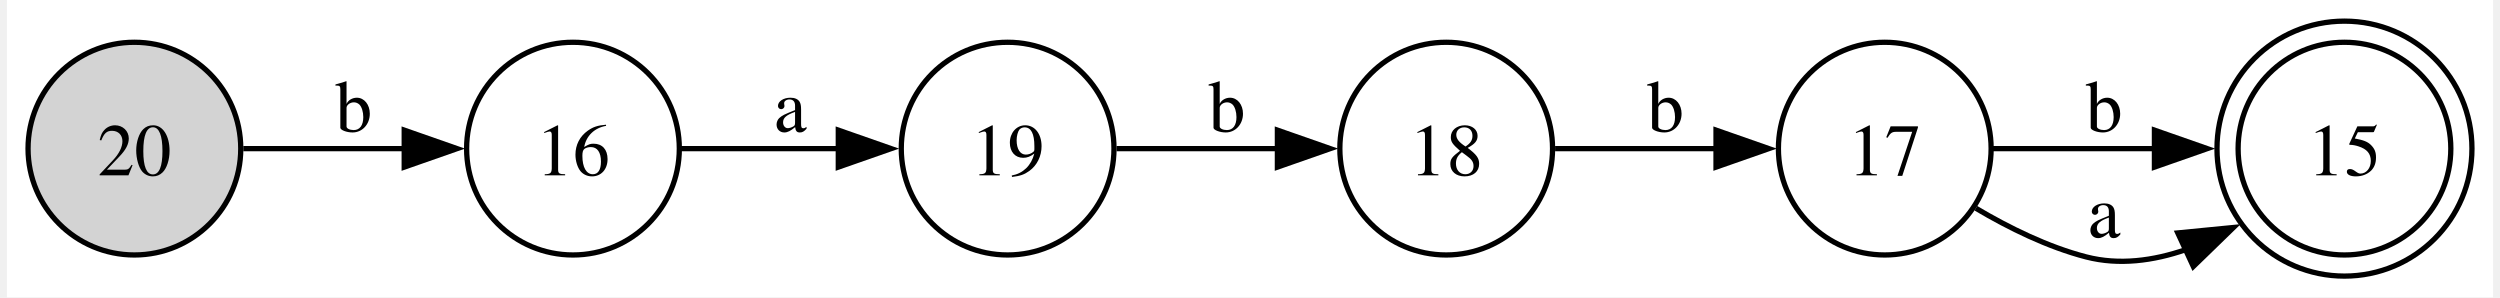
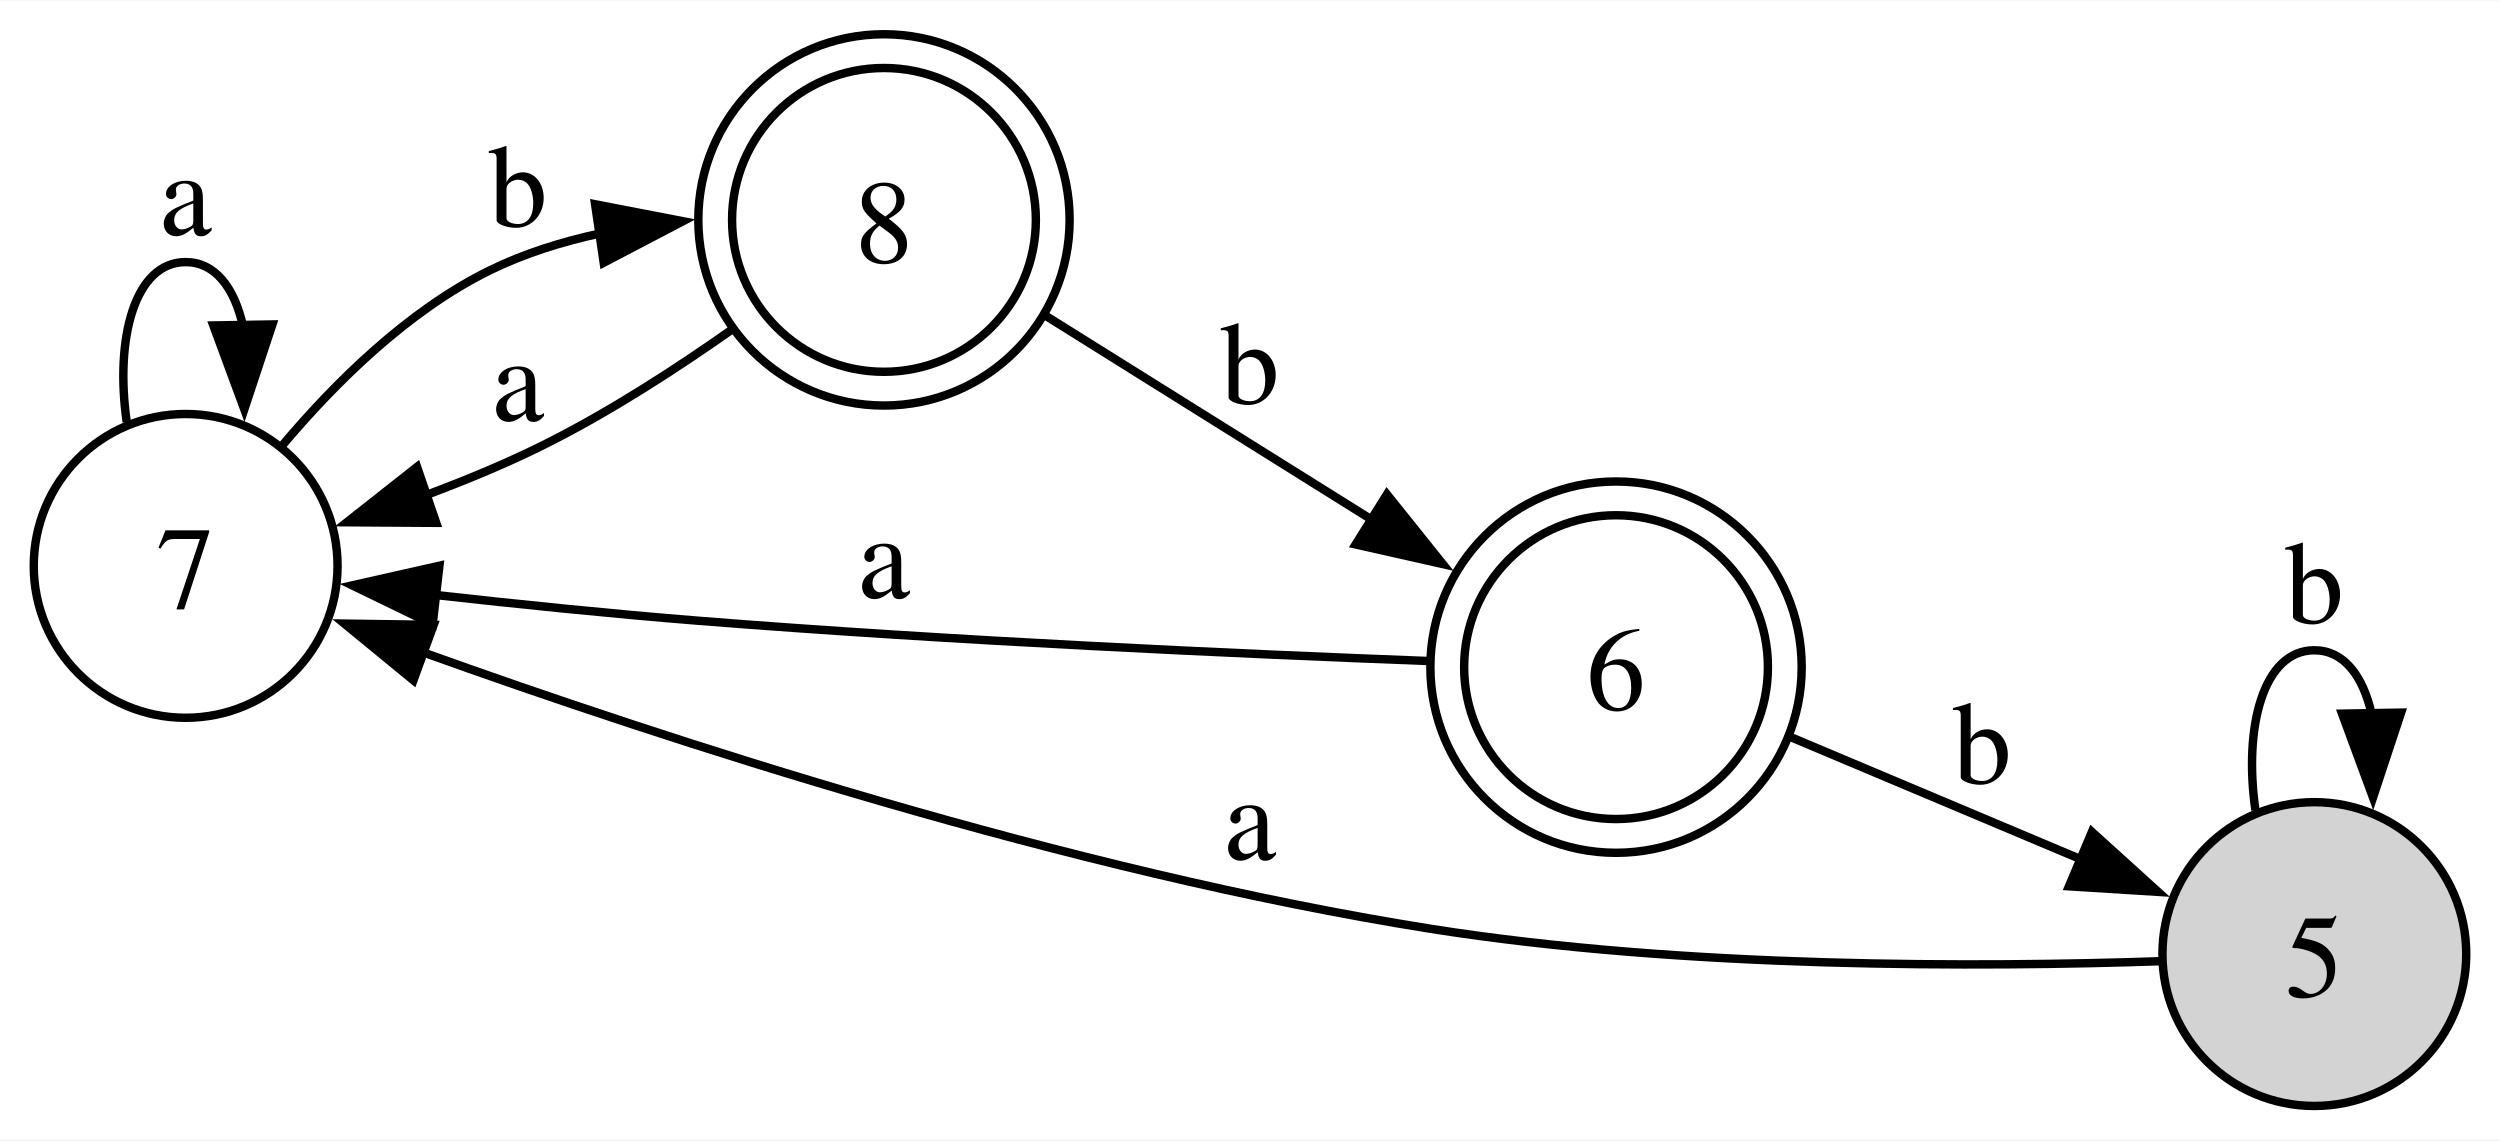
- <svg xmlns="http://www.w3.org/2000/svg" width="471pt" height="56pt" viewBox="0.00 0.00 470.57 56.26">
-   <g id="graph0" class="graph" transform="scale(1 1) rotate(0) translate(4 52.26)">
-     <polygon fill="white" stroke="none" points="-4,4 -4,-52.26 466.57,-52.26 466.57,4 -4,4" />
+ <svg xmlns="http://www.w3.org/2000/svg" width="296pt" height="135pt" viewBox="0.00 0.00 296.25 135.00">
+   <g id="graph0" class="graph" transform="scale(1 1) rotate(0) translate(4 131)">
+     <polygon fill="white" stroke="none" points="-4,4 -4,-131 292.25,-131 292.25,4 -4,4" />
    <g id="node1" class="node">
-       <ellipse fill="none" stroke="black" cx="103.14" cy="-24.13" rx="20.13" ry="20.13" />
-       <text text-anchor="middle" x="103.14" y="-19.08" font-family="Times,serif" font-size="14.00">16</text>
+       <ellipse fill="none" stroke="black" cx="18" cy="-64" rx="18" ry="18" />
+       <text text-anchor="middle" x="18" y="-58.95" font-family="Times,serif" font-size="14.00">7</text>
+     </g>
+     <g id="edge2" class="edge">
+       <path fill="none" stroke="black" d="M11.02,-81.04C9.6,-90.86 11.92,-100 18,-100 21.51,-100 23.77,-96.94 24.78,-92.47" />
+       <polygon fill="black" stroke="black" points="28.28,-92.61 24.95,-82.55 21.28,-92.49 28.28,-92.61" />
+       <text text-anchor="middle" x="18" y="-103.2" font-family="Times,serif" font-size="14.00">a</text>
    </g>
    <g id="node2" class="node">
-       <ellipse fill="none" stroke="black" cx="185.41" cy="-24.13" rx="20.13" ry="20.13" />
-       <text text-anchor="middle" x="185.41" y="-19.08" font-family="Times,serif" font-size="14.00">19</text>
+       <ellipse fill="none" stroke="black" cx="100.75" cy="-105" rx="18" ry="18" />
+       <ellipse fill="none" stroke="black" cx="100.75" cy="-105" rx="22" ry="22" />
+       <text text-anchor="middle" x="100.75" y="-99.95" font-family="Times,serif" font-size="14.00">8</text>
    </g>
    <g id="edge1" class="edge">
-       <path fill="none" stroke="black" d="M123.57,-24.13C132.58,-24.13 143.49,-24.13 153.58,-24.13" />
-       <polygon fill="black" stroke="black" points="153.36,-27.63 163.36,-24.13 153.36,-20.63 153.36,-27.63" />
-       <text text-anchor="middle" x="144.27" y="-27.33" font-family="Times,serif" font-size="14.00">a</text>
+       <path fill="none" stroke="black" d="M29.4,-78.21C35.66,-85.66 44.29,-94.21 54,-99 58.09,-101.01 62.62,-102.43 67.19,-103.41" />
+       <polygon fill="black" stroke="black" points="66.52,-106.85 76.92,-104.84 67.54,-99.93 66.52,-106.85" />
+       <text text-anchor="middle" x="57.38" y="-104.2" font-family="Times,serif" font-size="14.00">b</text>
    </g>
-     <g id="node5" class="node">
-       <ellipse fill="none" stroke="black" cx="268.42" cy="-24.13" rx="20.13" ry="20.13" />
-       <text text-anchor="middle" x="268.42" y="-19.08" font-family="Times,serif" font-size="14.00">18</text>
+     <g id="edge4" class="edge">
+       <path fill="none" stroke="black" d="M82.88,-92.11C76.22,-87.41 68.36,-82.32 60.75,-78.5 56.28,-76.25 51.37,-74.21 46.54,-72.41" />
+       <polygon fill="black" stroke="black" points="47.69,-69.1 37.1,-69.17 45.42,-75.73 47.69,-69.1" />
+       <text text-anchor="middle" x="57.38" y="-81.2" font-family="Times,serif" font-size="14.00">a</text>
+     </g>
+     <g id="node3" class="node">
+       <ellipse fill="none" stroke="black" cx="187.5" cy="-52" rx="18" ry="18" />
+       <ellipse fill="none" stroke="black" cx="187.5" cy="-52" rx="22" ry="22" />
+       <text text-anchor="middle" x="187.5" y="-46.95" font-family="Times,serif" font-size="14.00">6</text>
+     </g>
+     <g id="edge3" class="edge">
+       <path fill="none" stroke="black" d="M119.72,-93.76C131,-86.71 145.76,-77.48 158.54,-69.48" />
+       <polygon fill="black" stroke="black" points="160.35,-72.48 166.98,-64.21 156.64,-66.54 160.35,-72.48" />
+       <text text-anchor="middle" x="144.12" y="-83.2" font-family="Times,serif" font-size="14.00">b</text>
+     </g>
+     <g id="edge8" class="edge">
+       <path fill="none" stroke="black" d="M165.42,-52.72C143.68,-53.54 108.81,-55.1 78.75,-57.5 68.55,-58.31 57.39,-59.46 47.5,-60.56" />
+       <polygon fill="black" stroke="black" points="47.27,-57.07 37.74,-61.69 48.07,-64.02 47.27,-57.07" />
+       <text text-anchor="middle" x="100.75" y="-60.2" font-family="Times,serif" font-size="14.00">a</text>
+     </g>
+     <g id="node4" class="node">
+       <ellipse fill="lightgrey" stroke="black" cx="270.25" cy="-18" rx="18" ry="18" />
+       <text text-anchor="middle" x="270.25" y="-12.95" font-family="Times,serif" font-size="14.00">5</text>
+     </g>
+     <g id="edge7" class="edge">
+       <path fill="none" stroke="black" d="M208.05,-43.77C218.41,-39.41 231.29,-33.98 242.56,-29.24" />
+       <polygon fill="black" stroke="black" points="243.89,-32.48 251.74,-25.37 241.17,-26.03 243.89,-32.48" />
+       <text text-anchor="middle" x="230.88" y="-38.2" font-family="Times,serif" font-size="14.00">b</text>
+     </g>
+     <g id="edge6" class="edge">
+       <path fill="none" stroke="black" d="M251.87,-17.15C231.16,-16.45 195.58,-16.23 165.5,-21 122.74,-27.78 74.91,-43.41 45.89,-53.84" />
+       <polygon fill="black" stroke="black" points="44.99,-50.44 36.8,-57.16 47.39,-57.01 44.99,-50.44" />
+       <text text-anchor="middle" x="144.12" y="-29.2" font-family="Times,serif" font-size="14.00">a</text>
    </g>
    <g id="edge5" class="edge">
-       <path fill="none" stroke="black" d="M206.02,-24.13C215.17,-24.13 226.29,-24.13 236.53,-24.13" />
-       <polygon fill="black" stroke="black" points="236.47,-27.63 246.47,-24.13 236.47,-20.63 236.47,-27.63" />
-       <text text-anchor="middle" x="226.91" y="-27.33" font-family="Times,serif" font-size="14.00">b</text>
-     </g>
-     <g id="node3" class="node">
-       <ellipse fill="none" stroke="black" cx="351.43" cy="-24.13" rx="20.13" ry="20.13" />
-       <text text-anchor="middle" x="351.43" y="-19.08" font-family="Times,serif" font-size="14.00">17</text>
-     </g>
-     <g id="node4" class="node">
-       <ellipse fill="none" stroke="black" cx="438.44" cy="-24.13" rx="20.13" ry="20.13" />
-       <ellipse fill="none" stroke="black" cx="438.44" cy="-24.13" rx="24.13" ry="24.13" />
-       <text text-anchor="middle" x="438.44" y="-19.08" font-family="Times,serif" font-size="14.00">15</text>
-     </g>
-     <g id="edge2" class="edge">
-       <path fill="none" stroke="black" d="M371.72,-24.13C380.83,-24.13 392,-24.13 402.52,-24.13" />
-       <polygon fill="black" stroke="black" points="402.47,-27.63 412.47,-24.13 402.47,-20.63 402.47,-27.63" />
-       <text text-anchor="middle" x="392.94" y="-27.33" font-family="Times,serif" font-size="14.00">b</text>
-     </g>
-     <g id="edge3" class="edge">
-       <path fill="none" stroke="black" d="M368.68,-12.84C374.92,-9.14 382.29,-5.51 389.56,-3.63 395.8,-2.02 402.28,-2.9 408.37,-5" />
-       <polygon fill="black" stroke="black" points="406.89,-8.17 417.43,-9.2 409.83,-1.82 406.89,-8.17" />
-       <text text-anchor="middle" x="392.94" y="-7.33" font-family="Times,serif" font-size="14.00">a</text>
-     </g>
-     <g id="edge4" class="edge">
-       <path fill="none" stroke="black" d="M289.03,-24.13C298.18,-24.13 309.3,-24.13 319.54,-24.13" />
-       <polygon fill="black" stroke="black" points="319.49,-27.63 329.49,-24.13 319.49,-20.63 319.49,-27.63" />
-       <text text-anchor="middle" x="309.92" y="-27.33" font-family="Times,serif" font-size="14.00">b</text>
-     </g>
-     <g id="node6" class="node">
-       <ellipse fill="lightgrey" stroke="black" cx="20.13" cy="-24.13" rx="20.13" ry="20.13" />
-       <text text-anchor="middle" x="20.13" y="-19.08" font-family="Times,serif" font-size="14.00">20</text>
-     </g>
-     <g id="edge6" class="edge">
-       <path fill="none" stroke="black" d="M40.74,-24.13C49.9,-24.13 61.01,-24.13 71.26,-24.13" />
-       <polygon fill="black" stroke="black" points="71.2,-27.63 81.2,-24.13 71.2,-20.63 71.2,-27.63" />
-       <text text-anchor="middle" x="61.64" y="-27.33" font-family="Times,serif" font-size="14.00">b</text>
+       <path fill="none" stroke="black" d="M263.27,-35.04C261.85,-44.86 264.17,-54 270.25,-54 273.76,-54 276.02,-50.94 277.03,-46.47" />
+       <polygon fill="black" stroke="black" points="280.53,-46.61 277.2,-36.55 273.53,-46.49 280.53,-46.61" />
+       <text text-anchor="middle" x="270.25" y="-57.2" font-family="Times,serif" font-size="14.00">b</text>
    </g>
  </g>
</svg>
